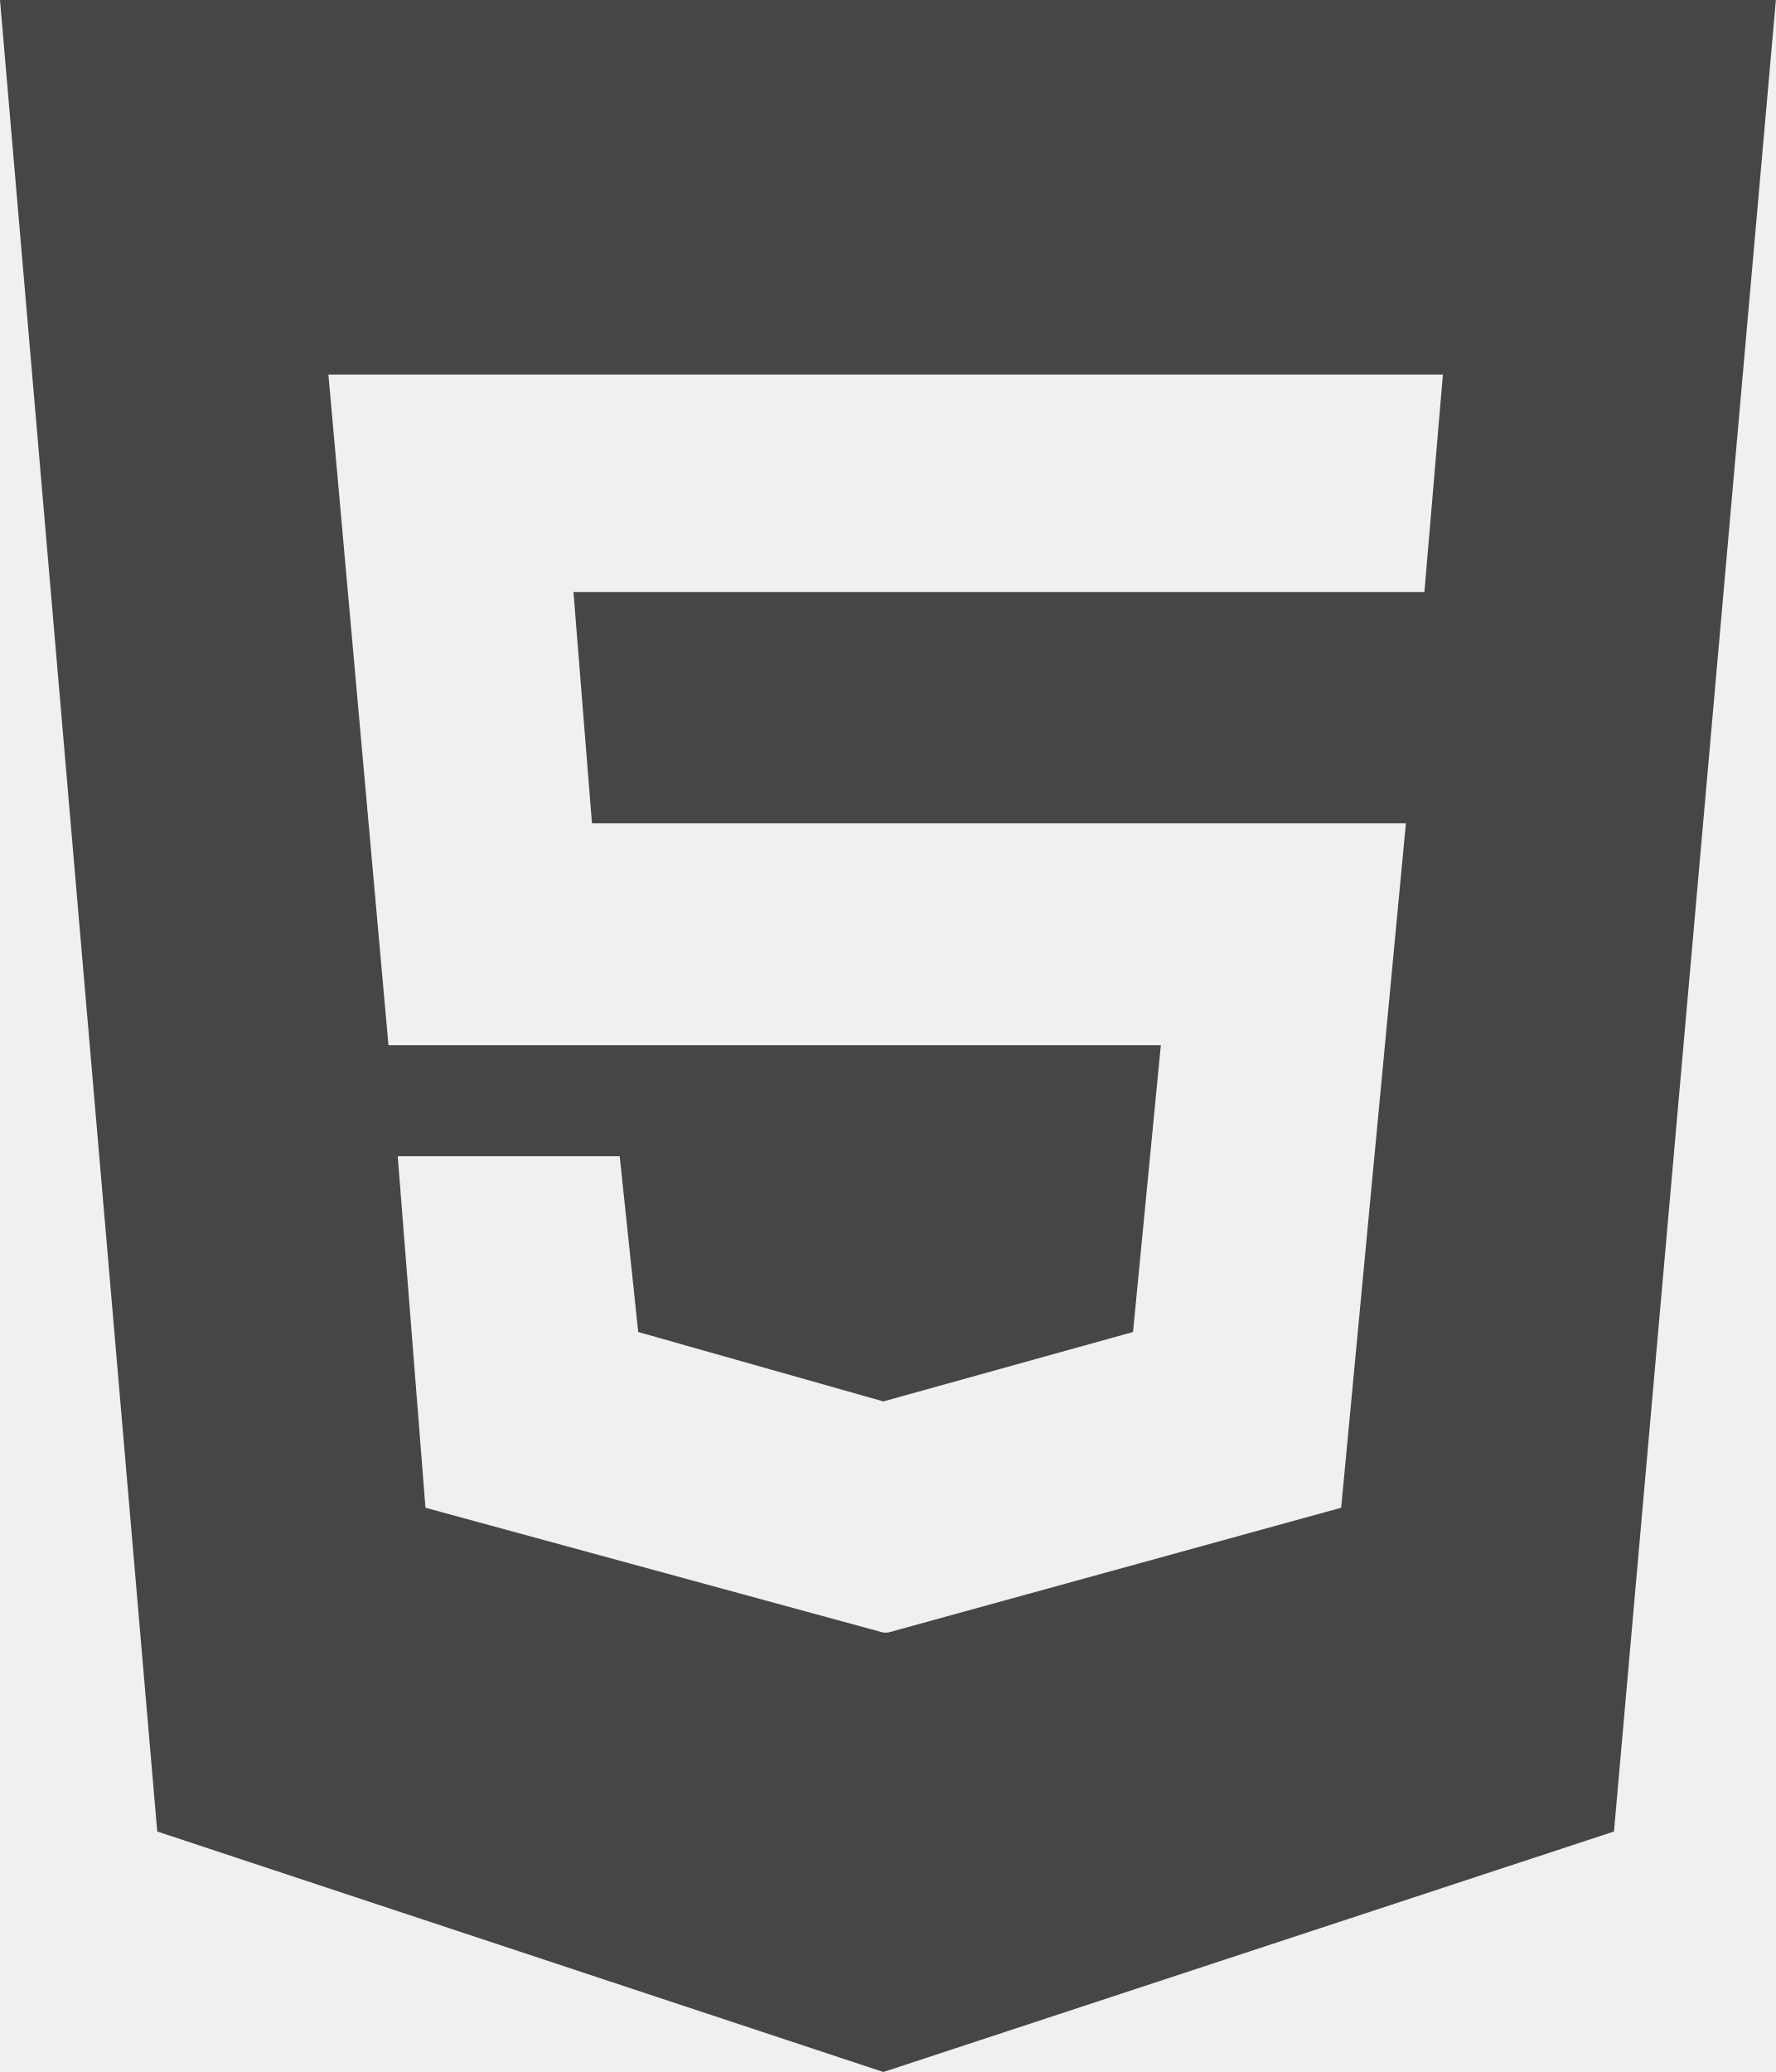
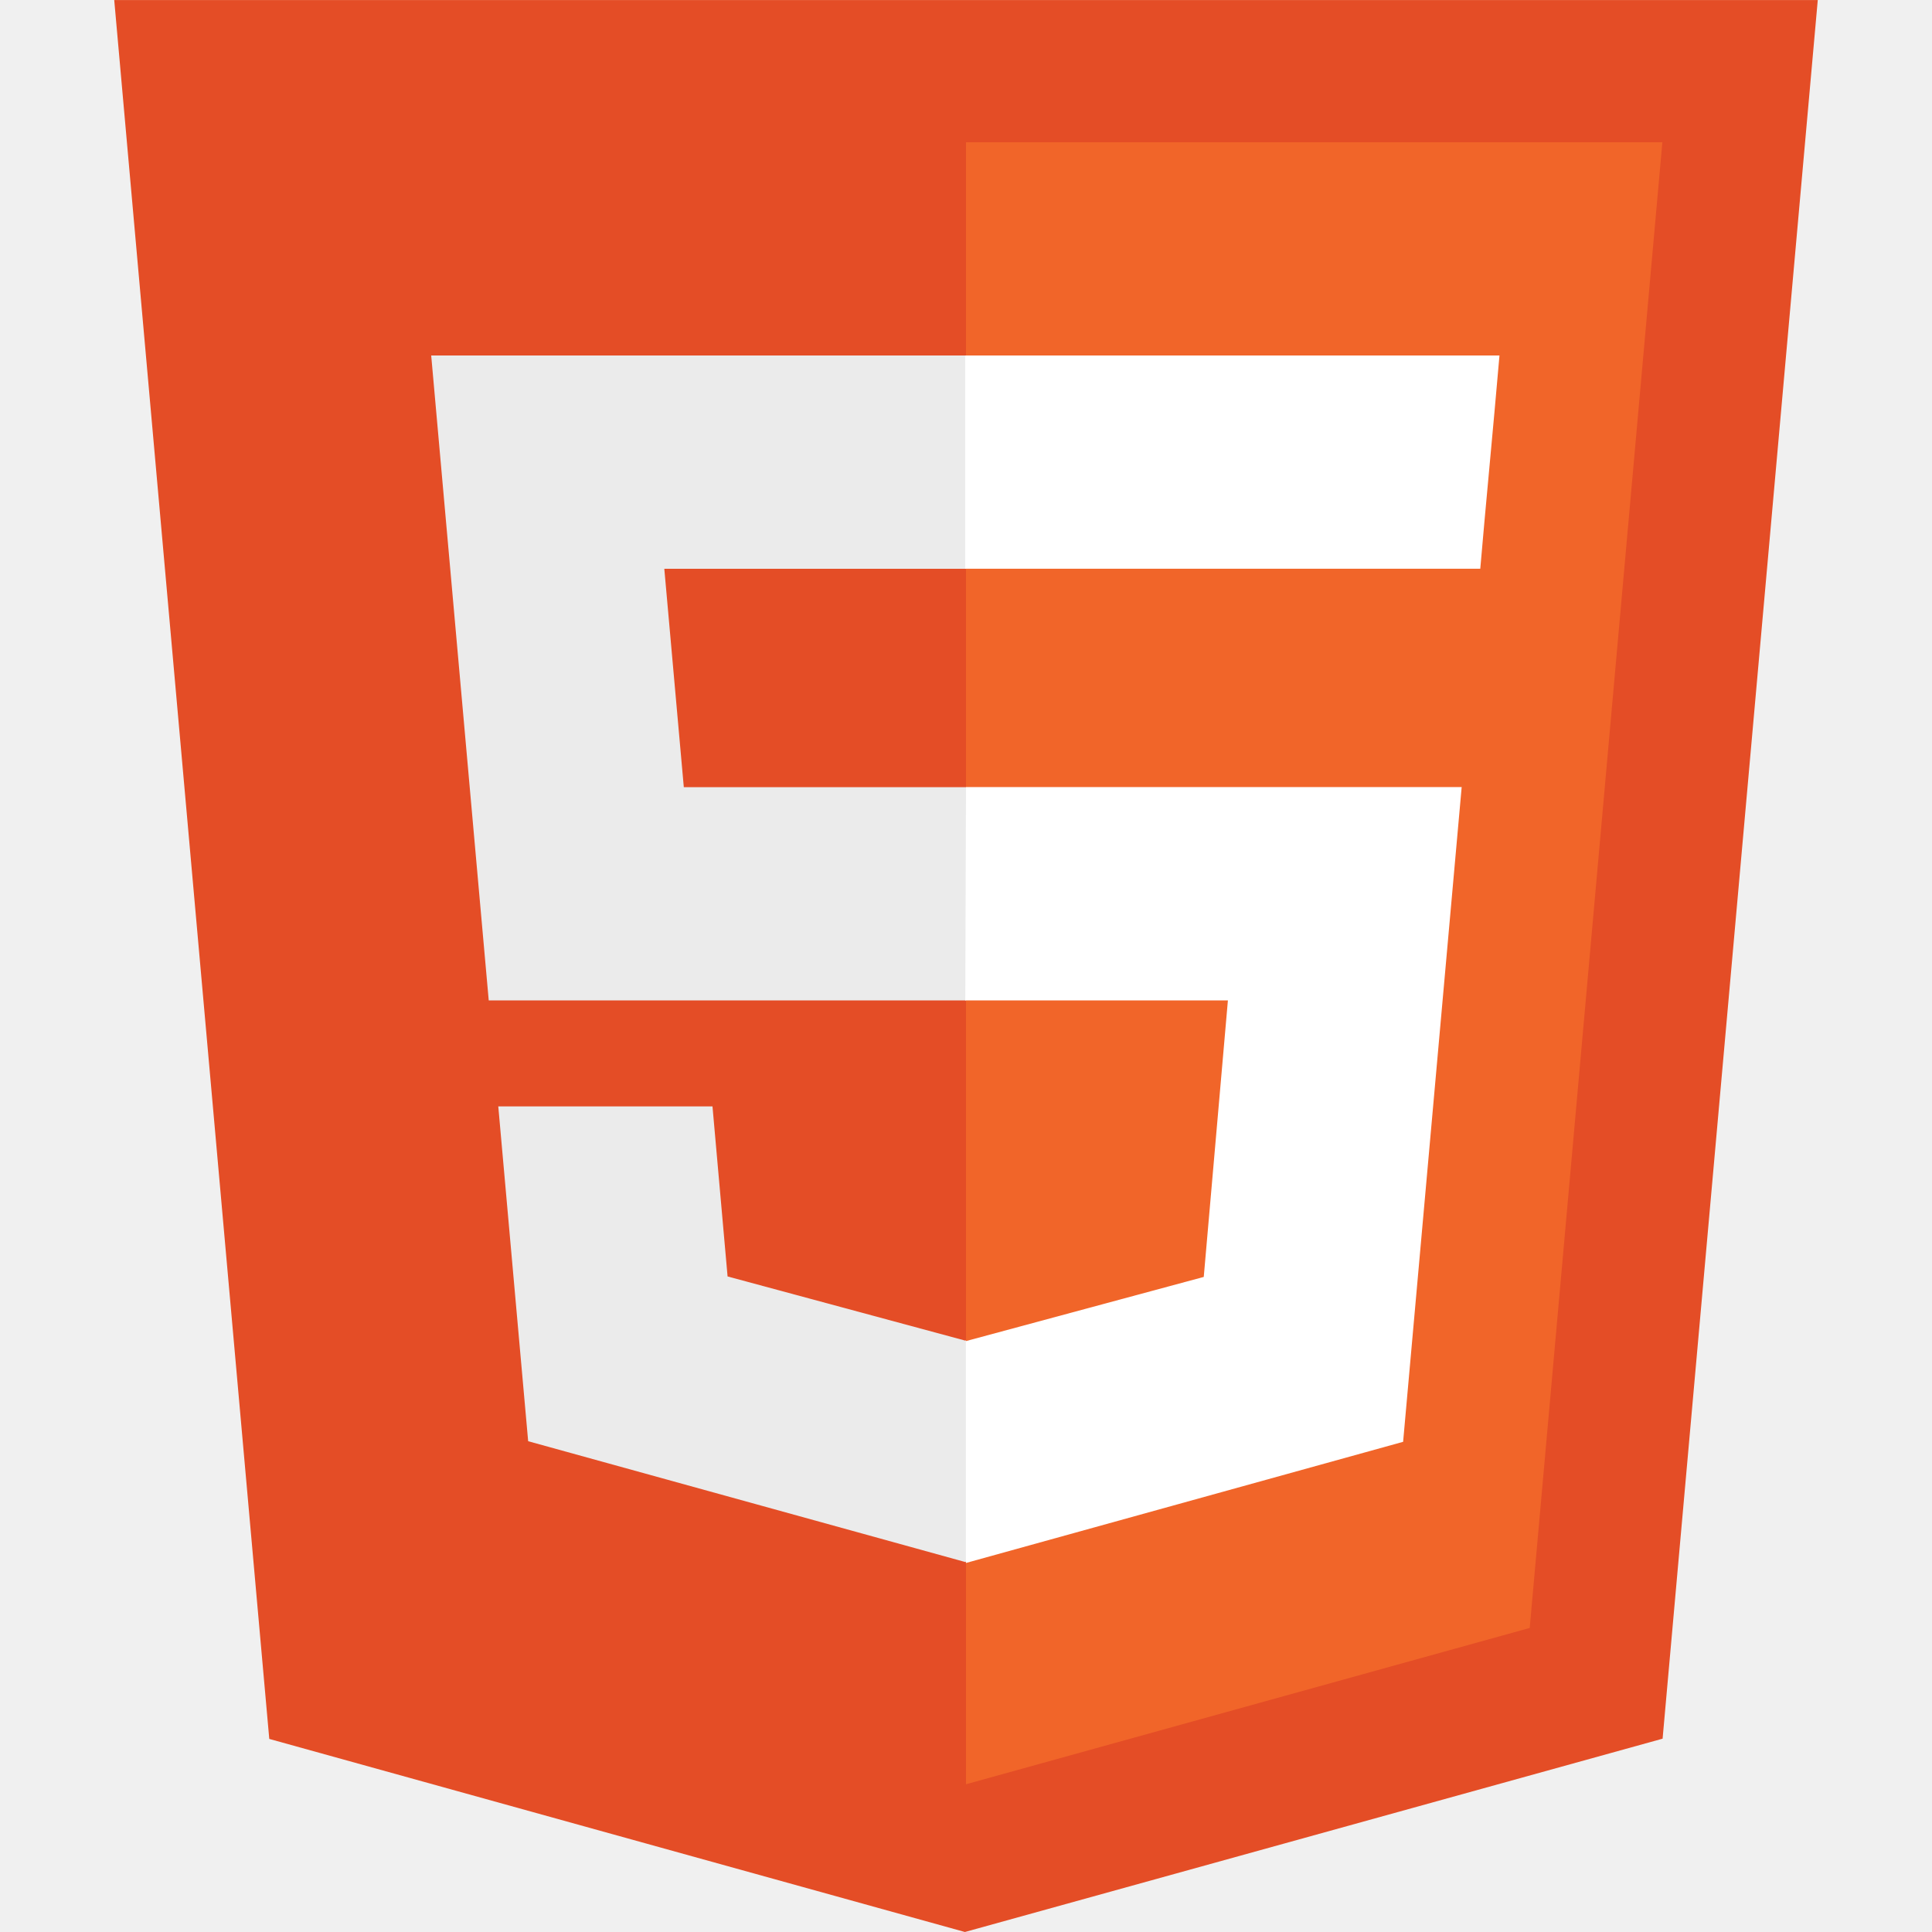
- <svg xmlns="http://www.w3.org/2000/svg" width="24" height="28" viewBox="0 0 24 28" fill="none">
-   <path d="M0 0L2.125 24.75L11.938 28L21.812 24.75L24 0H0ZM19.25 8H7.75L8 11.125H19L18.125 20.375L12 22.062H11.938L5.75 20.375L5.375 15.625H8.375L8.625 18L11.938 18.938L15.312 18L15.688 14.125H5.25L4.438 5.062H19.5L19.25 8Z" fill="#464646" />
+ <svg xmlns="http://www.w3.org/2000/svg" width="64" height="64" viewBox="0 0 32 32">
+   <path d="M4.46 28.802L1.892.001h28.216l-2.57 28.797L15.982 32z" fill="#e44d26" />
+   <path d="M25.337 26.964l2.197-24.608H16v27.197z" fill="#f16529" />
+   <path d="M15.988 5.888H7.142l.953 10.682H16v-3.532h-4.674l-.323-3.617H16V5.888zM16 22.2l-.015.004-3.934-1.062-.25-2.817H8.253l.495 5.546 7.236 2 .016-.005z" fill="#ebebeb" />
+   <path d="M15.988 16.57h4.35l-.4 4.58-3.94 1.063v3.675l7.242-2.007.97-10.845H16zm8.764-9.734l.084-.948h-8.85V9.42h8.532l.07-.794z" fill="#fff" />
</svg>
